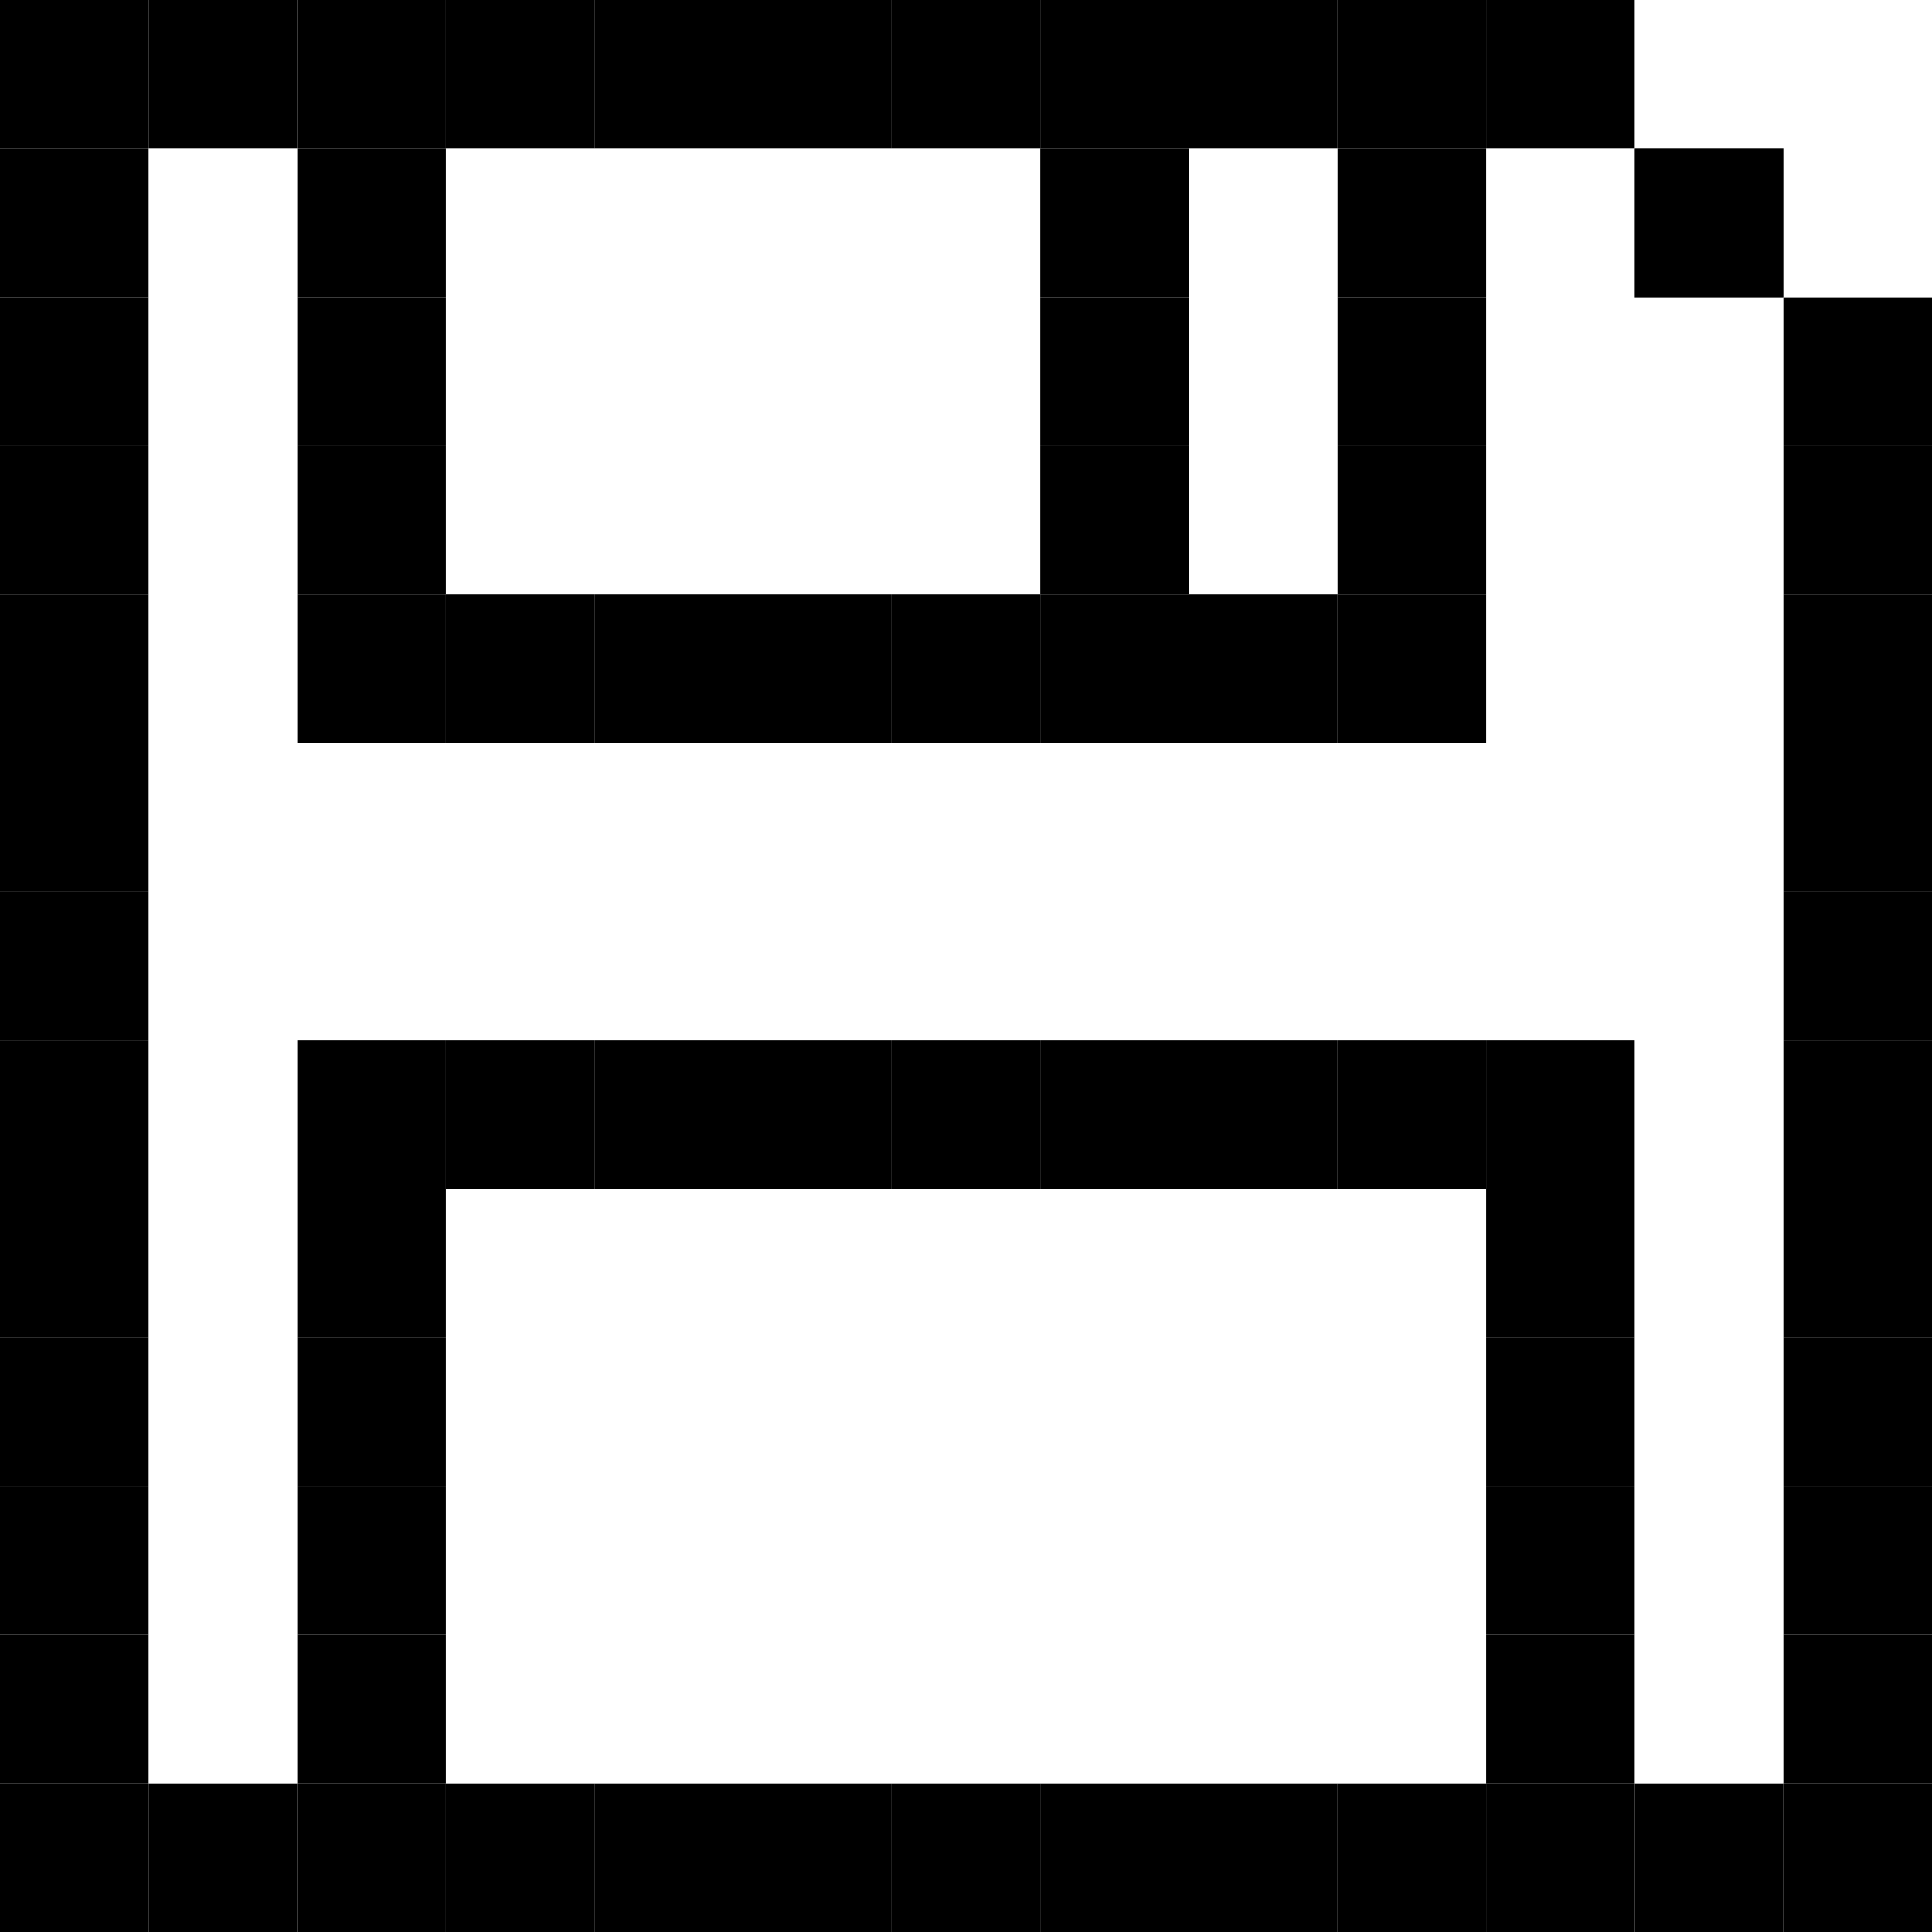
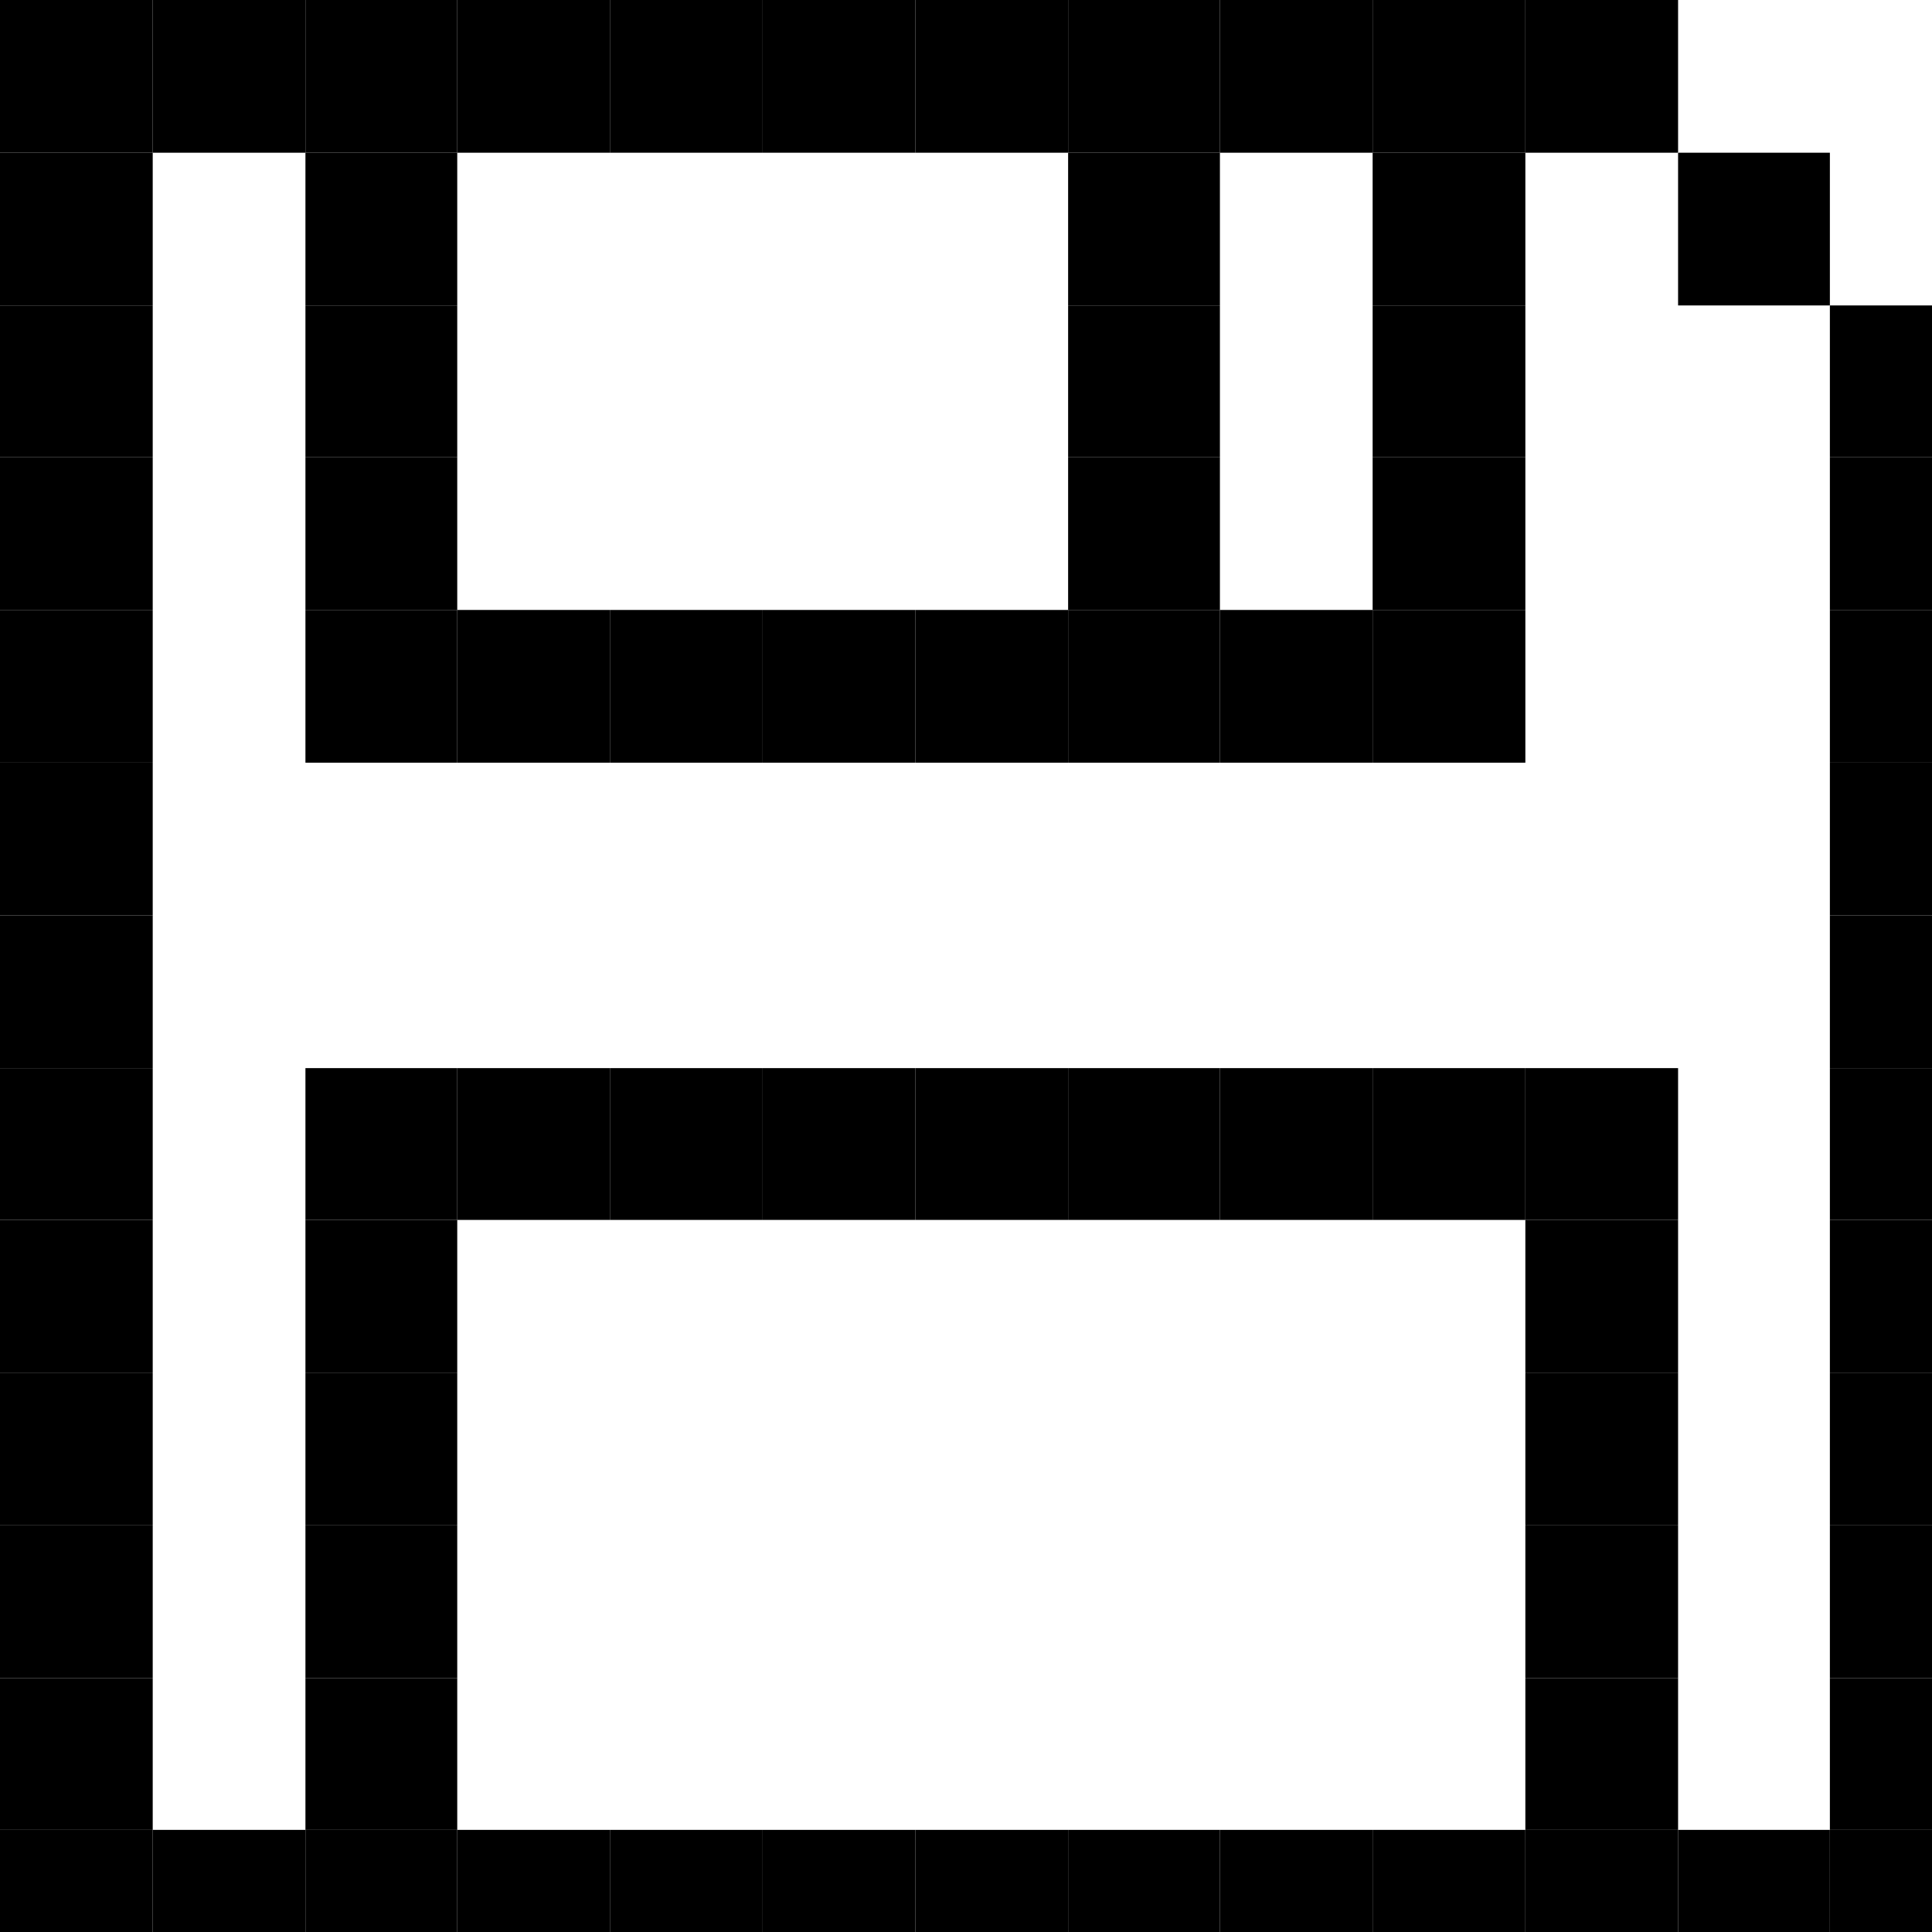
- <svg xmlns="http://www.w3.org/2000/svg" width="21" height="21" viewBox="0 0 39 39" fill="none">
-   <rect width="3" height="3" fill="black" />
-   <rect y="3" width="3" height="3" fill="black" />
-   <rect y="6" width="3" height="3" fill="black" />
-   <rect y="9" width="3" height="3" fill="black" />
-   <rect y="12" width="3" height="3" fill="black" />
-   <rect y="15" width="3" height="3" fill="black" />
-   <rect y="18" width="3" height="3" fill="black" />
-   <rect y="21" width="3" height="3" fill="black" />
-   <rect y="24" width="3" height="3" fill="black" />
-   <rect y="27" width="3" height="3" fill="black" />
-   <rect y="30" width="3" height="3" fill="black" />
-   <rect y="33" width="3" height="3" fill="black" />
-   <rect y="36" width="3" height="3" fill="black" />
-   <rect x="33" width="3" height="3" transform="rotate(90 33 0)" fill="black" />
-   <rect x="30" width="3" height="3" transform="rotate(90 30 0)" fill="black" />
-   <rect x="27" width="3" height="3" transform="rotate(90 27 0)" fill="black" />
-   <rect x="24" width="3" height="3" transform="rotate(90 24 0)" fill="black" />
-   <rect x="21" width="3" height="3" transform="rotate(90 21 0)" fill="black" />
-   <rect x="18" width="3" height="3" transform="rotate(90 18 0)" fill="black" />
-   <rect x="15" width="3" height="3" transform="rotate(90 15 0)" fill="black" />
-   <rect x="12" width="3" height="3" transform="rotate(90 12 0)" fill="black" />
-   <rect x="9" width="3" height="3" transform="rotate(90 9 0)" fill="black" />
-   <rect x="6" width="3" height="3" transform="rotate(90 6 0)" fill="black" />
-   <rect x="36" y="3" width="3" height="3" transform="rotate(90 36 3)" fill="black" />
-   <rect x="9" y="6" width="3" height="3" transform="rotate(90 9 6)" fill="black" />
-   <rect x="9" y="3" width="3" height="3" transform="rotate(90 9 3)" fill="black" />
-   <rect x="9" y="9" width="3" height="3" transform="rotate(90 9 9)" fill="black" />
-   <rect x="30" y="6" width="3" height="3" transform="rotate(90 30 6)" fill="black" />
-   <rect x="30" y="3" width="3" height="3" transform="rotate(90 30 3)" fill="black" />
-   <rect x="30" y="9" width="3" height="3" transform="rotate(90 30 9)" fill="black" />
-   <rect x="24" y="6" width="3" height="3" transform="rotate(90 24 6)" fill="black" />
-   <rect x="24" y="3" width="3" height="3" transform="rotate(90 24 3)" fill="black" />
-   <rect x="24" y="9" width="3" height="3" transform="rotate(90 24 9)" fill="black" />
-   <rect x="30" y="12" width="3" height="3" transform="rotate(90 30 12)" fill="black" />
-   <rect x="27" y="12" width="3" height="3" transform="rotate(90 27 12)" fill="black" />
-   <rect x="24" y="12" width="3" height="3" transform="rotate(90 24 12)" fill="black" />
-   <rect x="21" y="12" width="3" height="3" transform="rotate(90 21 12)" fill="black" />
-   <rect x="18" y="12" width="3" height="3" transform="rotate(90 18 12)" fill="black" />
-   <rect x="15" y="12" width="3" height="3" transform="rotate(90 15 12)" fill="black" />
-   <rect x="12" y="12" width="3" height="3" transform="rotate(90 12 12)" fill="black" />
-   <rect x="9" y="12" width="3" height="3" transform="rotate(90 9 12)" fill="black" />
-   <rect x="33" y="21" width="3" height="3" transform="rotate(90 33 21)" fill="black" />
-   <rect x="30" y="21" width="3" height="3" transform="rotate(90 30 21)" fill="black" />
-   <rect x="27" y="21" width="3" height="3" transform="rotate(90 27 21)" fill="black" />
-   <rect x="24" y="21" width="3" height="3" transform="rotate(90 24 21)" fill="black" />
-   <rect x="21" y="21" width="3" height="3" transform="rotate(90 21 21)" fill="black" />
-   <rect x="18" y="21" width="3" height="3" transform="rotate(90 18 21)" fill="black" />
-   <rect x="15" y="21" width="3" height="3" transform="rotate(90 15 21)" fill="black" />
-   <rect x="12" y="21" width="3" height="3" transform="rotate(90 12 21)" fill="black" />
-   <rect x="9" y="21" width="3" height="3" transform="rotate(90 9 21)" fill="black" />
-   <rect x="33" y="24" width="3" height="3" transform="rotate(90 33 24)" fill="black" />
-   <rect x="9" y="24" width="3" height="3" transform="rotate(90 9 24)" fill="black" />
-   <rect x="33" y="27" width="3" height="3" transform="rotate(90 33 27)" fill="black" />
-   <rect x="9" y="27" width="3" height="3" transform="rotate(90 9 27)" fill="black" />
-   <rect x="33" y="30" width="3" height="3" transform="rotate(90 33 30)" fill="black" />
-   <rect x="9" y="30" width="3" height="3" transform="rotate(90 9 30)" fill="black" />
-   <rect x="9" y="33" width="3" height="3" transform="rotate(90 9 33)" fill="black" />
-   <rect x="33" y="33" width="3" height="3" transform="rotate(90 33 33)" fill="black" />
-   <rect x="36" y="36" width="3" height="3" transform="rotate(90 36 36)" fill="black" />
-   <rect x="33" y="36" width="3" height="3" transform="rotate(90 33 36)" fill="black" />
-   <rect x="30" y="36" width="3" height="3" transform="rotate(90 30 36)" fill="black" />
-   <rect x="27" y="36" width="3" height="3" transform="rotate(90 27 36)" fill="black" />
-   <rect x="24" y="36" width="3" height="3" transform="rotate(90 24 36)" fill="black" />
-   <rect x="21" y="36" width="3" height="3" transform="rotate(90 21 36)" fill="black" />
-   <rect x="18" y="36" width="3" height="3" transform="rotate(90 18 36)" fill="black" />
-   <rect x="15" y="36" width="3" height="3" transform="rotate(90 15 36)" fill="black" />
-   <rect x="12" y="36" width="3" height="3" transform="rotate(90 12 36)" fill="black" />
-   <rect x="9" y="36" width="3" height="3" transform="rotate(90 9 36)" fill="black" />
-   <rect x="6" y="36" width="3" height="3" transform="rotate(90 6 36)" fill="black" />
-   <rect x="39" y="39" width="3" height="3" transform="rotate(-180 39 39)" fill="black" />
-   <rect x="39" y="36" width="3" height="3" transform="rotate(-180 39 36)" fill="black" />
-   <rect x="39" y="33" width="3" height="3" transform="rotate(-180 39 33)" fill="black" />
-   <rect x="39" y="30" width="3" height="3" transform="rotate(-180 39 30)" fill="black" />
-   <rect x="39" y="27" width="3" height="3" transform="rotate(-180 39 27)" fill="black" />
-   <rect x="39" y="24" width="3" height="3" transform="rotate(-180 39 24)" fill="black" />
-   <rect x="39" y="21" width="3" height="3" transform="rotate(-180 39 21)" fill="black" />
-   <rect x="39" y="18" width="3" height="3" transform="rotate(-180 39 18)" fill="black" />
-   <rect x="39" y="15" width="3" height="3" transform="rotate(-180 39 15)" fill="black" />
-   <rect x="39" y="12" width="3" height="3" transform="rotate(-180 39 12)" fill="black" />
-   <rect x="39" y="9" width="3" height="3" transform="rotate(-180 39 9)" fill="black" />
+ <svg xmlns="http://www.w3.org/2000/svg" width="21" height="21" version="1.1">
+   <g class="layer">
+     <g id="surface1">
+       <path d="m0,0l1.66,0l0,1.66l-1.66,0l0,-1.66zm0,0" fill="currentColor" fill-rule="nonzero" id="svg_1" />
+       <path d="m0,1.66l1.66,0l0,1.66l-1.66,0l0,-1.66zm0,0" fill="currentColor" fill-rule="nonzero" id="svg_2" />
+       <path d="m0,3.32l1.66,0l0,1.65l-1.66,0l0,-1.65zm0,0" fill="currentColor" fill-rule="nonzero" id="svg_3" />
+       <path d="m0,4.97l1.66,0l0,1.66l-1.66,0l0,-1.66zm0,0" fill="currentColor" fill-rule="nonzero" id="svg_4" />
+       <path d="m0,6.63l1.66,0l0,1.66l-1.66,0l0,-1.66zm0,0" fill="currentColor" fill-rule="nonzero" id="svg_5" />
+       <path d="m0,8.29l1.66,0l0,1.66l-1.66,0l0,-1.66zm0,0" fill="currentColor" fill-rule="nonzero" id="svg_6" />
+       <path d="m0,9.95l1.66,0l0,1.66l-1.66,0l0,-1.66zm0,0" fill="currentColor" fill-rule="nonzero" id="svg_7" />
+       <path d="m0,11.61l1.66,0l0,1.65l-1.66,0l0,-1.65zm0,0" fill="currentColor" fill-rule="nonzero" id="svg_8" />
+       <path d="m0,13.26l1.66,0l0,1.66l-1.66,0l0,-1.66zm0,0" fill="currentColor" fill-rule="nonzero" id="svg_9" />
+       <path d="m0,14.92l1.66,0l0,1.66l-1.66,0l0,-1.66zm0,0" fill="currentColor" fill-rule="nonzero" id="svg_10" />
+       <path d="m0,16.58l1.66,0l0,1.66l-1.66,0l0,-1.66zm0,0" fill="currentColor" fill-rule="nonzero" id="svg_11" />
+       <path d="m0,18.24l1.66,0l0,1.65l-1.66,0l0,-1.65zm0,0" fill="currentColor" fill-rule="nonzero" id="svg_12" />
+       <path d="m0,19.89l1.66,0l0,1.66l-1.66,0l0,-1.66zm0,0" fill="currentColor" fill-rule="nonzero" id="svg_13" />
+       <path d="m18.24,0l0,1.66l-1.66,0l0,-1.66l1.66,0zm0,0" fill="currentColor" fill-rule="nonzero" id="svg_14" />
+       <path d="m16.58,0l0,1.66l-1.66,0l0,-1.66l1.66,0zm0,0" fill="currentColor" fill-rule="nonzero" id="svg_15" />
+       <path d="m14.92,0l0,1.66l-1.66,0l0,-1.66l1.66,0zm0,0" fill="currentColor" fill-rule="nonzero" id="svg_16" />
+       <path d="m13.26,0l0,1.66l-1.65,0l0,-1.66l1.65,0zm0,0" fill="currentColor" fill-rule="nonzero" id="svg_17" />
+       <path d="m11.61,0l0,1.66l-1.66,0l0,-1.66l1.66,0zm0,0" fill="currentColor" fill-rule="nonzero" id="svg_18" />
+       <path d="m9.95,0l0,1.66l-1.66,0l0,-1.66l1.66,0zm0,0" fill="currentColor" fill-rule="nonzero" id="svg_19" />
+       <path d="m8.29,0l0,1.66l-1.66,0l0,-1.66l1.66,0zm0,0" fill="currentColor" fill-rule="nonzero" id="svg_20" />
+       <path d="m6.63,0l0,1.66l-1.66,0l0,-1.66l1.66,0zm0,0" fill="currentColor" fill-rule="nonzero" id="svg_21" />
+       <path d="m4.97,0l0,1.66l-1.65,0l0,-1.66l1.65,0zm0,0" fill="currentColor" fill-rule="nonzero" id="svg_22" />
+       <path d="m3.32,0l0,1.66l-1.66,0l0,-1.66l1.66,0zm0,0" fill="currentColor" fill-rule="nonzero" id="svg_23" />
+       <path d="m19.89,1.66l0,1.66l-1.65,0l0,-1.66l1.65,0zm0,0" fill="currentColor" fill-rule="nonzero" id="svg_24" />
+       <path d="m4.97,3.32l0,1.65l-1.65,0l0,-1.65l1.65,0zm0,0" fill="currentColor" fill-rule="nonzero" id="svg_25" />
+       <path d="m4.97,1.66l0,1.66l-1.65,0l0,-1.66l1.65,0zm0,0" fill="currentColor" fill-rule="nonzero" id="svg_26" />
+       <path d="m4.97,4.97l0,1.66l-1.65,0l0,-1.66l1.65,0zm0,0" fill="currentColor" fill-rule="nonzero" id="svg_27" />
+       <path d="m16.58,3.32l0,1.65l-1.66,0l0,-1.65l1.66,0zm0,0" fill="currentColor" fill-rule="nonzero" id="svg_28" />
+       <path d="m16.58,1.66l0,1.66l-1.66,0l0,-1.66l1.66,0zm0,0" fill="currentColor" fill-rule="nonzero" id="svg_29" />
+       <path d="m16.58,4.97l0,1.66l-1.66,0l0,-1.66l1.66,0zm0,0" fill="currentColor" fill-rule="nonzero" id="svg_30" />
+       <path d="m13.26,3.32l0,1.65l-1.65,0l0,-1.65l1.65,0zm0,0" fill="currentColor" fill-rule="nonzero" id="svg_31" />
+       <path d="m13.26,1.66l0,1.66l-1.65,0l0,-1.66l1.65,0zm0,0" fill="currentColor" fill-rule="nonzero" id="svg_32" />
+       <path d="m13.26,4.97l0,1.66l-1.65,0l0,-1.66l1.65,0zm0,0" fill="currentColor" fill-rule="nonzero" id="svg_33" />
+       <path d="m16.58,6.63l0,1.66l-1.66,0l0,-1.66l1.66,0zm0,0" fill="currentColor" fill-rule="nonzero" id="svg_34" />
+       <path d="m14.92,6.63l0,1.66l-1.66,0l0,-1.66l1.66,0zm0,0" fill="currentColor" fill-rule="nonzero" id="svg_35" />
+       <path d="m13.26,6.63l0,1.66l-1.65,0l0,-1.66l1.65,0zm0,0" fill="currentColor" fill-rule="nonzero" id="svg_36" />
+       <path d="m11.61,6.63l0,1.66l-1.66,0l0,-1.66l1.66,0zm0,0" fill="currentColor" fill-rule="nonzero" id="svg_37" />
+       <path d="m9.95,6.63l0,1.66l-1.66,0l0,-1.66l1.66,0zm0,0" fill="currentColor" fill-rule="nonzero" id="svg_38" />
+       <path d="m8.29,6.63l0,1.66l-1.66,0l0,-1.66l1.66,0zm0,0" fill="currentColor" fill-rule="nonzero" id="svg_39" />
+       <path d="m6.63,6.63l0,1.66l-1.66,0l0,-1.66l1.66,0zm0,0" fill="currentColor" fill-rule="nonzero" id="svg_40" />
+       <path d="m4.97,6.63l0,1.66l-1.65,0l0,-1.66l1.65,0zm0,0" fill="currentColor" fill-rule="nonzero" id="svg_41" />
+       <path d="m18.24,11.61l0,1.65l-1.66,0l0,-1.65l1.66,0zm0,0" fill="currentColor" fill-rule="nonzero" id="svg_42" />
+       <path d="m16.58,11.61l0,1.65l-1.66,0l0,-1.65l1.66,0zm0,0" fill="currentColor" fill-rule="nonzero" id="svg_43" />
+       <path d="m14.92,11.61l0,1.65l-1.66,0l0,-1.65l1.66,0zm0,0" fill="currentColor" fill-rule="nonzero" id="svg_44" />
+       <path d="m13.26,11.61l0,1.65l-1.65,0l0,-1.65l1.65,0zm0,0" fill="currentColor" fill-rule="nonzero" id="svg_45" />
+       <path d="m11.61,11.61l0,1.65l-1.66,0l0,-1.65l1.66,0zm0,0" fill="currentColor" fill-rule="nonzero" id="svg_46" />
+       <path d="m9.95,11.61l0,1.65l-1.66,0l0,-1.65l1.66,0zm0,0" fill="currentColor" fill-rule="nonzero" id="svg_47" />
+       <path d="m8.29,11.61l0,1.65l-1.66,0l0,-1.65l1.66,0zm0,0" fill="currentColor" fill-rule="nonzero" id="svg_48" />
+       <path d="m6.63,11.61l0,1.65l-1.66,0l0,-1.65l1.66,0zm0,0" fill="currentColor" fill-rule="nonzero" id="svg_49" />
+       <path d="m4.97,11.61l0,1.65l-1.65,0l0,-1.65l1.65,0zm0,0" fill="currentColor" fill-rule="nonzero" id="svg_50" />
+       <path d="m18.24,13.26l0,1.66l-1.66,0l0,-1.66l1.66,0zm0,0" fill="currentColor" fill-rule="nonzero" id="svg_51" />
+       <path d="m4.97,13.26l0,1.66l-1.65,0l0,-1.66l1.65,0zm0,0" fill="currentColor" fill-rule="nonzero" id="svg_52" />
+       <path d="m18.24,14.92l0,1.66l-1.66,0l0,-1.66l1.66,0zm0,0" fill="currentColor" fill-rule="nonzero" id="svg_53" />
+       <path d="m4.97,14.92l0,1.66l-1.65,0l0,-1.66l1.65,0zm0,0" fill="currentColor" fill-rule="nonzero" id="svg_54" />
+       <path d="m18.24,16.58l0,1.66l-1.66,0l0,-1.66l1.66,0zm0,0" fill="currentColor" fill-rule="nonzero" id="svg_55" />
+       <path d="m4.97,16.58l0,1.66l-1.65,0l0,-1.66l1.65,0zm0,0" fill="currentColor" fill-rule="nonzero" id="svg_56" />
+       <path d="m4.97,18.24l0,1.65l-1.65,0l0,-1.65l1.65,0zm0,0" fill="currentColor" fill-rule="nonzero" id="svg_57" />
+       <path d="m18.24,18.24l0,1.65l-1.66,0l0,-1.65l1.66,0zm0,0" fill="currentColor" fill-rule="nonzero" id="svg_58" />
+       <path d="m19.89,19.89l0,1.66l-1.65,0l0,-1.66l1.65,0zm0,0" fill="currentColor" fill-rule="nonzero" id="svg_59" />
+       <path d="m18.24,19.89l0,1.66l-1.66,0l0,-1.66l1.66,0zm0,0" fill="currentColor" fill-rule="nonzero" id="svg_60" />
+       <path d="m16.58,19.89l0,1.66l-1.66,0l0,-1.66l1.66,0zm0,0" fill="currentColor" fill-rule="nonzero" id="svg_61" />
+       <path d="m14.92,19.89l0,1.66l-1.66,0l0,-1.66l1.66,0zm0,0" fill="currentColor" fill-rule="nonzero" id="svg_62" />
+       <path d="m13.26,19.89l0,1.66l-1.65,0l0,-1.66l1.65,0zm0,0" fill="currentColor" fill-rule="nonzero" id="svg_63" />
+       <path d="m11.61,19.89l0,1.66l-1.66,0l0,-1.66l1.66,0zm0,0" fill="currentColor" fill-rule="nonzero" id="svg_64" />
+       <path d="m9.95,19.89l0,1.66l-1.66,0l0,-1.66l1.66,0zm0,0" fill="currentColor" fill-rule="nonzero" id="svg_65" />
+       <path d="m8.29,19.89l0,1.66l-1.66,0l0,-1.66l1.66,0zm0,0" fill="currentColor" fill-rule="nonzero" id="svg_66" />
+       <path d="m6.63,19.89l0,1.66l-1.66,0l0,-1.66l1.66,0zm0,0" fill="currentColor" fill-rule="nonzero" id="svg_67" />
+       <path d="m4.97,19.89l0,1.66l-1.65,0l0,-1.66l1.65,0zm0,0" fill="currentColor" fill-rule="nonzero" id="svg_68" />
+       <path d="m3.32,19.89l0,1.66l-1.66,0l0,-1.66l1.66,0zm0,0" fill="currentColor" fill-rule="nonzero" id="svg_69" />
+       <path d="m21.55,21.55l-1.66,0l0,-1.66l1.66,0l0,1.66zm0,0" fill="currentColor" fill-rule="nonzero" id="svg_70" />
+       <path d="m21.55,19.89l-1.66,0l0,-1.65l1.66,0l0,1.65zm0,0" fill="currentColor" fill-rule="nonzero" id="svg_71" />
+       <path d="m21.55,18.24l-1.66,0l0,-1.66l1.66,0l0,1.66zm0,0" fill="currentColor" fill-rule="nonzero" id="svg_72" />
+       <path d="m21.55,16.58l-1.66,0l0,-1.66l1.66,0l0,1.66zm0,0" fill="currentColor" fill-rule="nonzero" id="svg_73" />
+       <path d="m21.55,14.92l-1.66,0l0,-1.66l1.66,0l0,1.66zm0,0" fill="currentColor" fill-rule="nonzero" id="svg_74" />
+       <path d="m21.55,13.26l-1.66,0l0,-1.65l1.66,0l0,1.65zm0,0" fill="currentColor" fill-rule="nonzero" id="svg_75" />
+       <path d="m21.55,11.61l-1.66,0l0,-1.66l1.66,0l0,1.66zm0,0" fill="currentColor" fill-rule="nonzero" id="svg_76" />
+       <path d="m21.55,9.95l-1.66,0l0,-1.66l1.66,0l0,1.66zm0,0" fill="currentColor" fill-rule="nonzero" id="svg_77" />
+       <path d="m21.55,8.29l-1.66,0l0,-1.66l1.66,0l0,1.66zm0,0" fill="currentColor" fill-rule="nonzero" id="svg_78" />
+       <path d="m21.55,6.63l-1.66,0l0,-1.66l1.66,0l0,1.66zm0,0" fill="currentColor" fill-rule="nonzero" id="svg_79" />
+       <path d="m21.55,4.97l-1.66,0l0,-1.65l1.66,0l0,1.65zm0,0" fill="currentColor" fill-rule="nonzero" id="svg_80" />
+     </g>
+   </g>
</svg>
